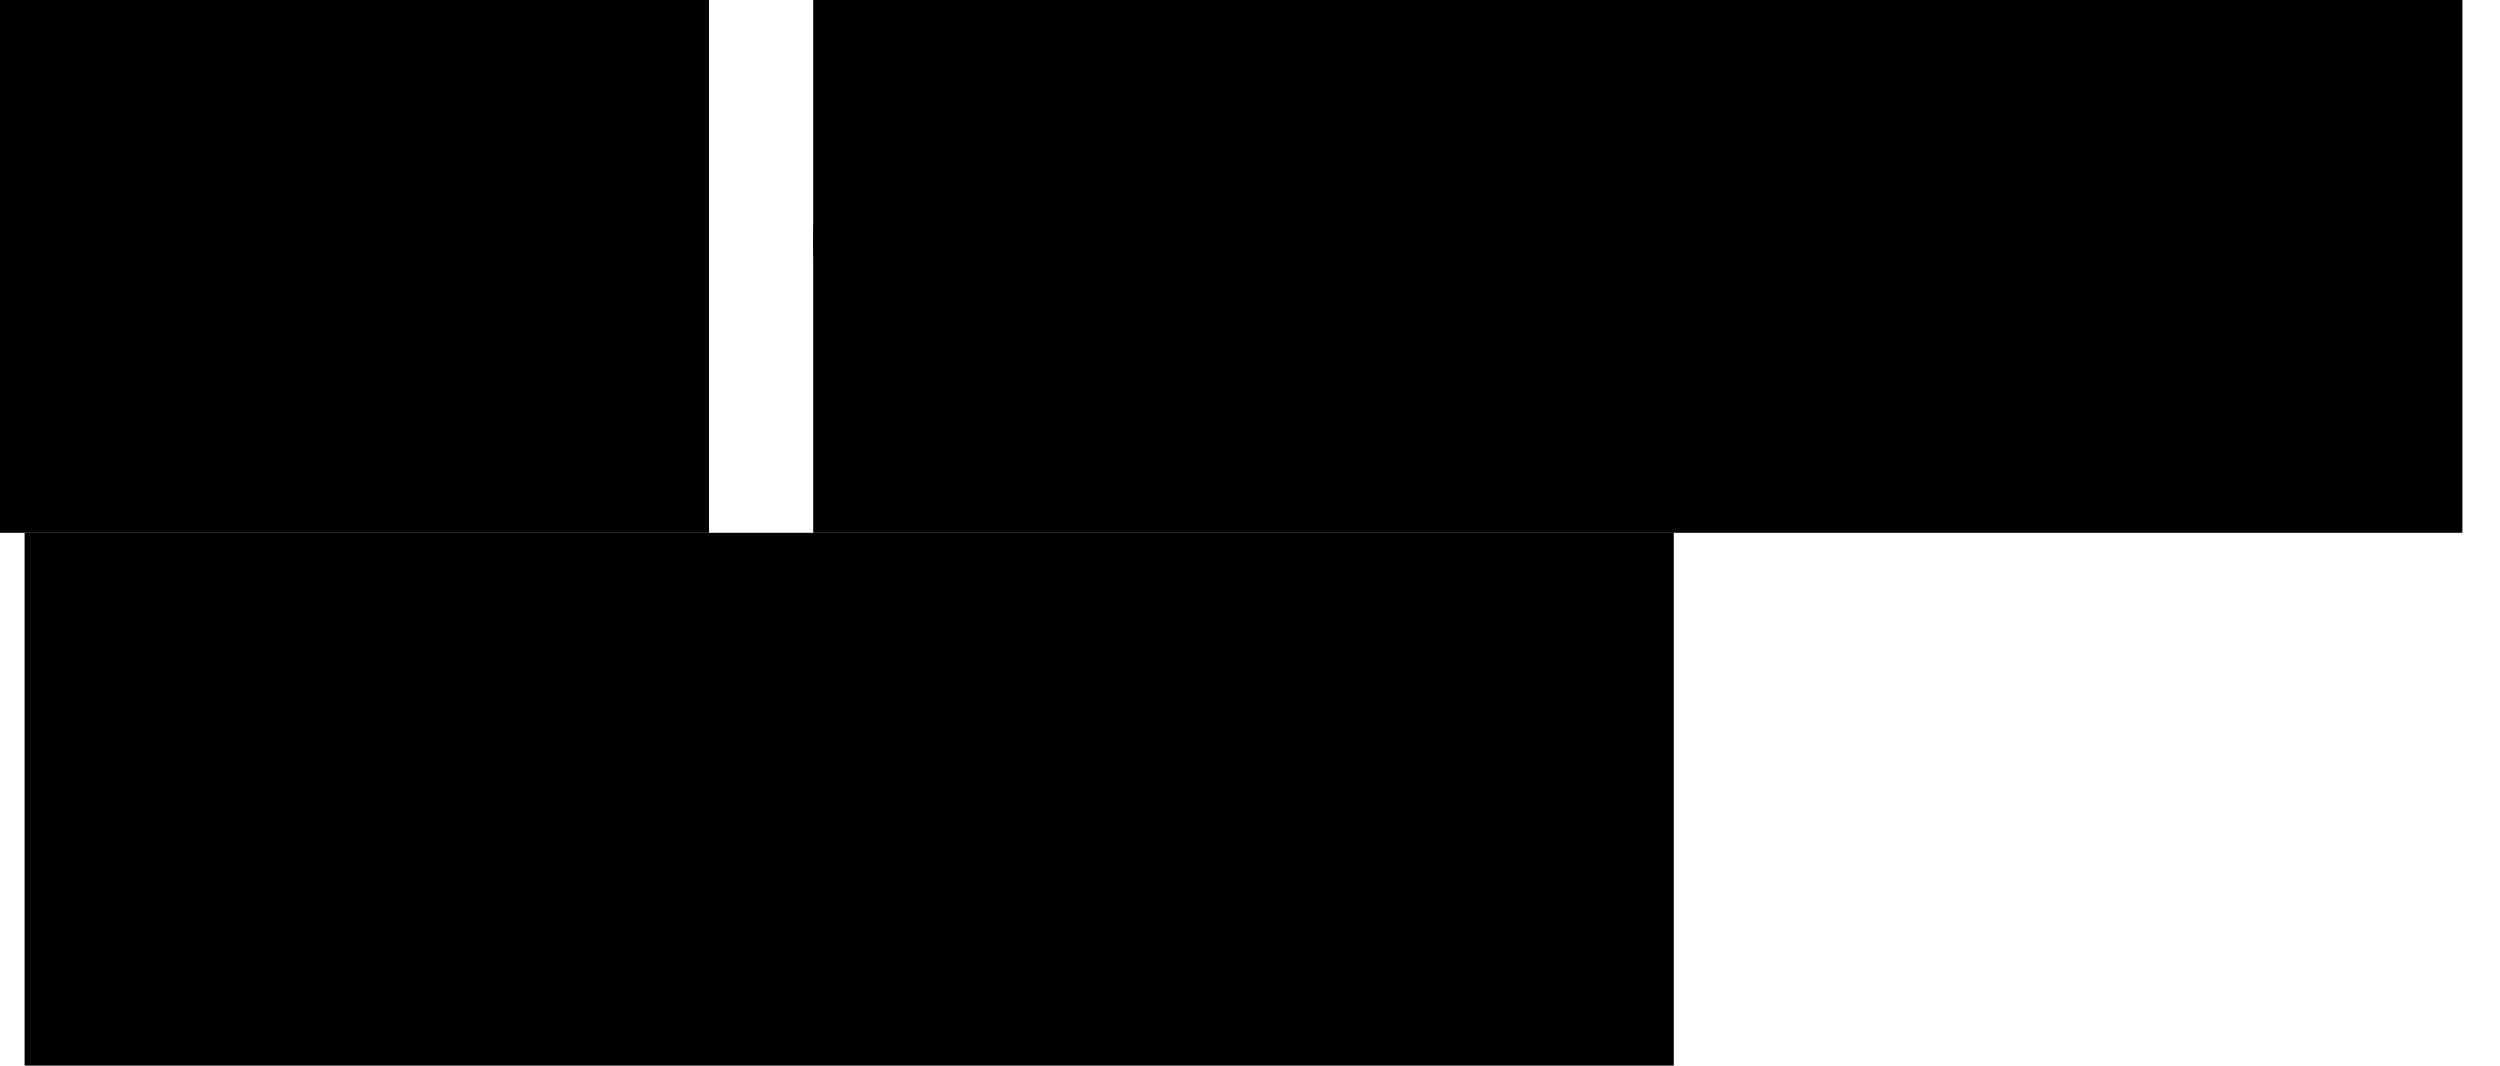
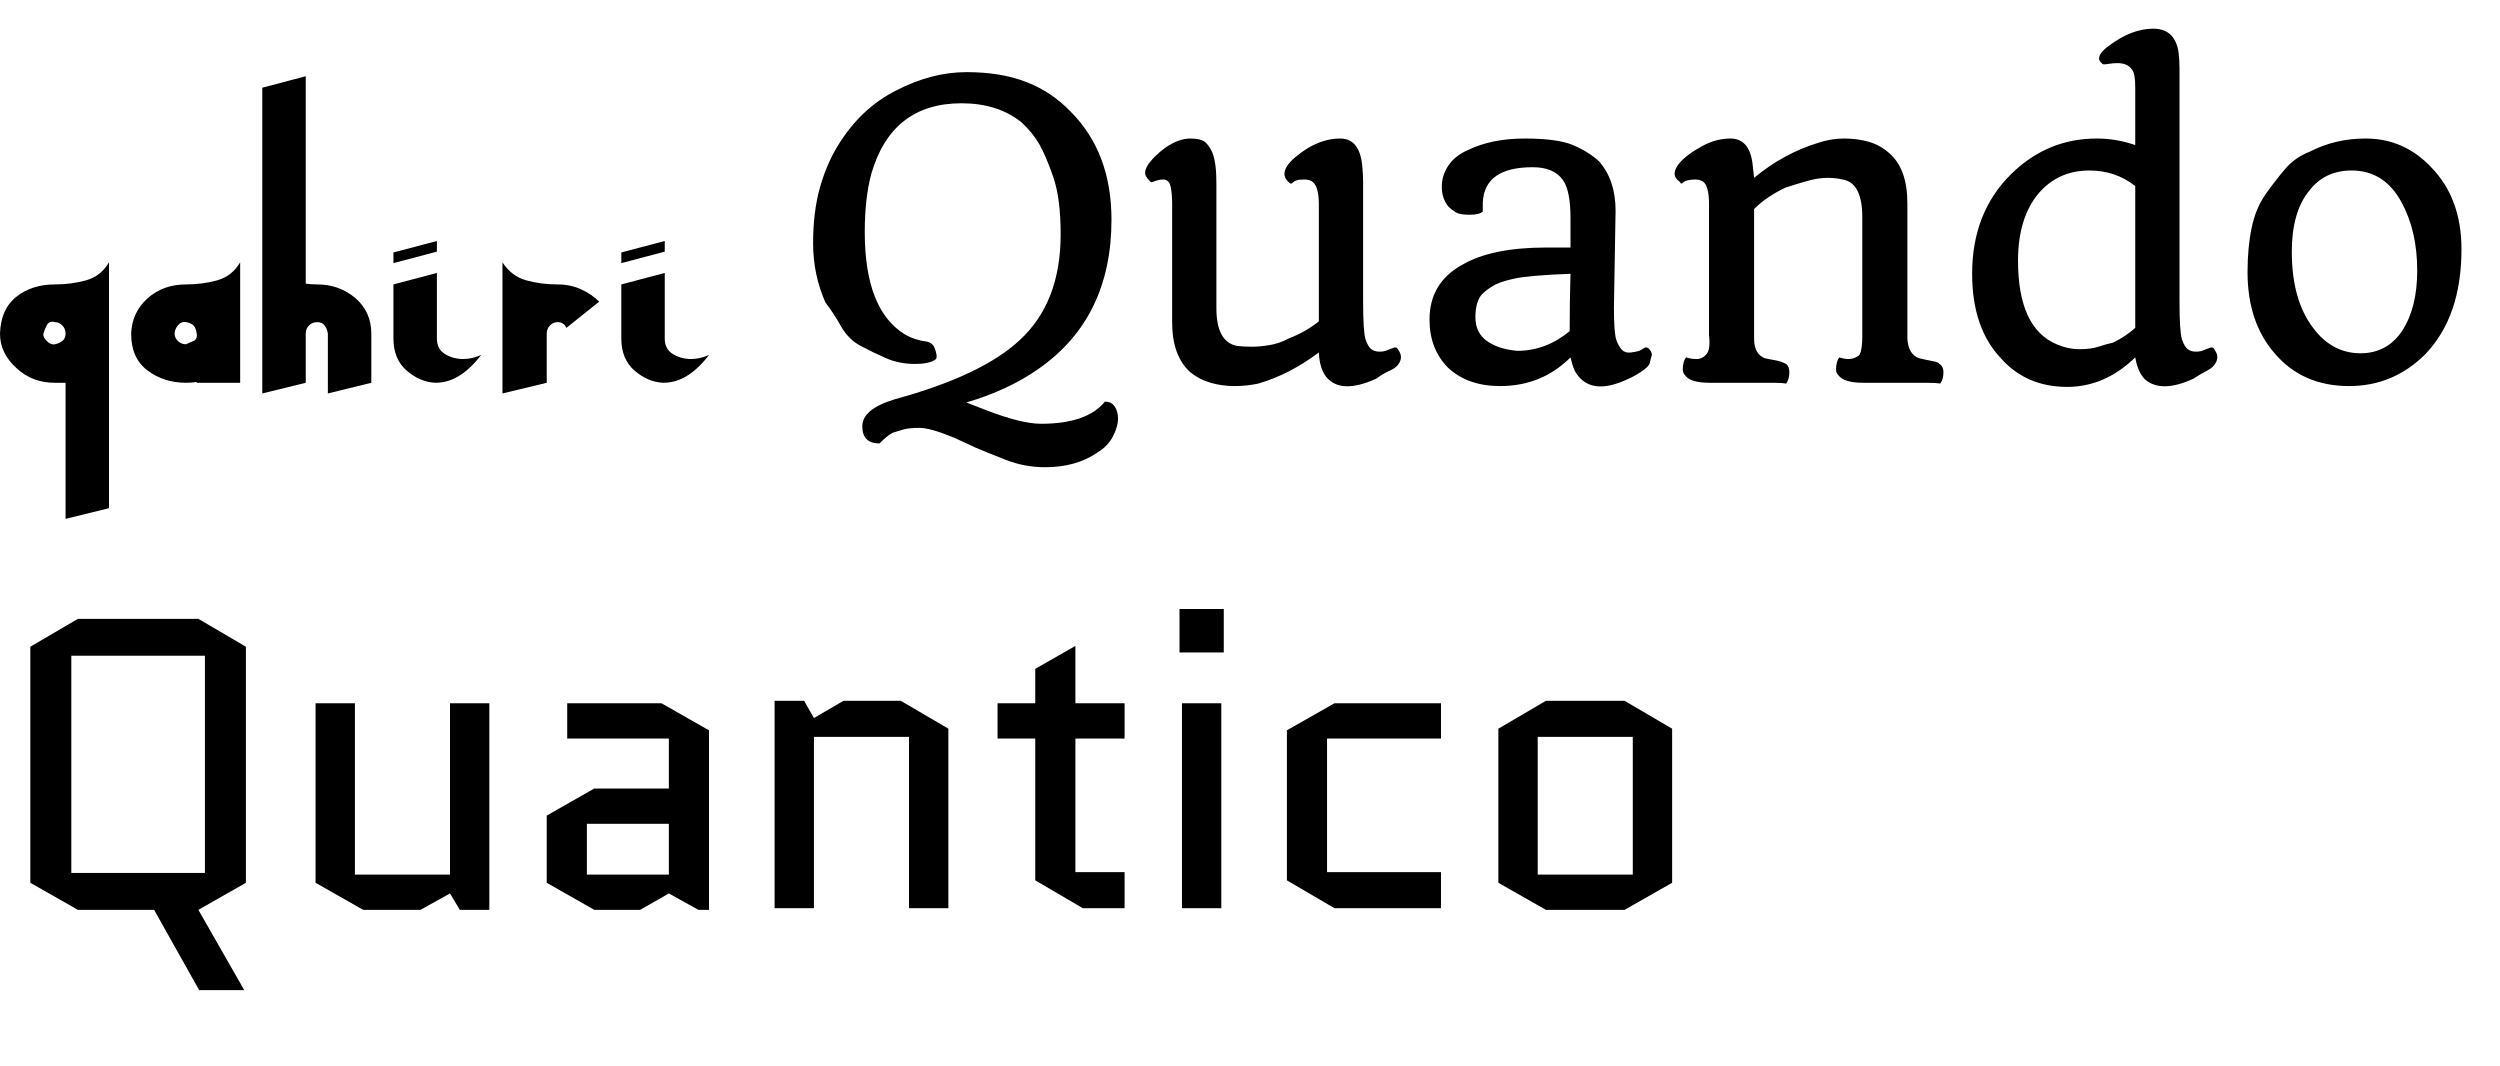
<svg xmlns="http://www.w3.org/2000/svg" viewBox="0 0 3050 1300">
  <symbol id="qahiri" viewBox="0 0 865 650">
    <path class="f" d="M133 407 v-87q-10 17-28 22-18 5-38 5-28 0-47 15t-20 45q0 24 20 42 19 18 47 18 6 0 13 0v166l53-13v-53-74-86m-66-14q5 0 9 4t4 10-4 9-9 4-10-4-4-9 4-10 10-4m173 73v1h53v-60-87q-10 17-28 22-18 5-38 5-28 0-47 17t-20 43q0 30 20 45t47 15q7 0 13-1m-13-46q-6 0-10-4t-4-9 4-10 10-4 9 4 4 10-4 9-9 4m93 60l53-13v-60q0-6 4-10t10-4 9 4 4 10v73l53-13v-60q0-26-19-43-20-17-47-17-7 0-14-1v-253l-53 14v373m213-67v-80l-53 14v66q0 25 16 39t35 15q16 0 30-9t26-25q-11 5-22 5-12 0-22-6t-10-19m-53-92l53-14v-13l-53 14v13m211 79l40-32q-9-9-22-15t-29-6q-20 0-38-5t-29-22v160l54-13v-60q0-6 4-10t9-4q8 0 11 7m120 13v-80l-53 14v66q0 25 16 39t35 15q16 0 30-9t26-25q-11 5-22 5-12 0-22-6t-10-19m-53-92l53-14v-13l-53 14v13" />
  </symbol>
  <use x="0" y="0" width="865" height="650" href="#qahiri" />
  <view id="view_qahiri" viewBox="0 0 865 650" />
-   <rect x="0" y="0" width="865" height="650" />
  <symbol id="quando" viewBox="992.1 0 2012 650">
    <path class="f" d="M1073 541 q-21 0-21-21 0-21 40-33 106-29 152-72 50-46 50-129 0-44-9-70t-17-40-22-27q-29-23-73-23-85 0-110 86-8 30-8 71 0 95 49 125 12 7 28 9 6 2 8 7 4 10 2 14-7 6-26 6t-35-7-31-15-24-24-19-29q-15-34-15-72t8-67 22-52 32-40 40-28q43-22 85-22t73 12 54 36q50 50 50 132 0 120-89 182-37 26-88 41l23 9q44 17 68 17 56 0 78-27 8 0 12 6t4 15-6 21-19 20q-26 18-64 18-25 0-48-9t-37-15l-26-12q-29-12-42-12t-20 2-13 4q-6 3-16 13m357-148v-144q0-14-2-22t-9-8q-4 0-7 1l-6 2q-2 1-4-2-5-5-5-9t3-9 9-11 13-11q16-11 30-11t19 5 8 12q5 12 5 37v153q0 41 25 46 8 1 18 1t22-2 23-8q21-8 37-21v-143q0-23-9-28-3-2-9-2t-9 1-5 3-4 0-3-3q-3-4-3-8t3-9 10-11 15-11q20-12 40-12 24 0 27 34 1 9 1 20v144q0 38 3 47t7 12 10 3 10-2l8-3q3-1 5 3 5 7 2 14t-12 11-17 10q-42 19-60-1-9-10-10-31-36 27-74 38-14 3-29 3t-29-4-25-13q-22-20-22-61m486 43q-35 35-86 35-39 0-63-22-23-23-23-59 0-45 40-67 36-21 102-21h30q0-9 0-18v-18q0-33-9-46-11-16-37-16-59 0-61 43 0 7 0 11-4 4-16 4t-17-3-9-7q-8-10-8-24t8-26 24-19q29-14 69-14t59 8 32 20q20 23 20 60l-2 118q0 32 3 40t7 12 11 3 10-2l7-4q3-1 6 3t2 7-2 8-10 11-16 9q-48 23-66-10-3-7-5-16m-1-32q0-35 1-70-51 2-69 6t-26 9-13 10q-8 9-8 28t14 29 37 12q35 0 64-24m264 64q-5-1-15-1h-78q-24 0-30-9-3-3-3-7 0-10 4-15 6 2 13 2t12-6 3-23v-160q0-23-8-28-4-2-9-2t-9 1-6 3-3 0-3-3q-4-4-4-8t3-9 10-11 16-11q19-12 39-12 23 0 27 30 1 9 2 18 36-30 79-43 15-5 31-5t30 4 25 14q22 19 22 61v165q1 19 14 24 4 1 9 2t10 2 6 3q5 3 5 10 0 9-4 14-5-1-16-1h-78q-23 0-30-9-3-3-3-7 0-10 4-15 6 2 11 2t9-2 5-4q3-6 3-23v-144q0-42-24-46-8-2-19-2t-25 4-26 8q-23 11-38 26v158q0 19 13 24 4 1 10 2t9 2 7 3q4 3 4 10 0 9-4 14m426-32q-37 36-83 36-50 0-81-35-35-37-35-103 0-75 48-122 44-43 104-43 24 0 47 8v-70q0-18-4-22-5-8-18-8-5 0-11 1t-7 0-3-3q-5-8 12-20 27-20 53-20 27 0 31 30 1 9 1 19v283q0 38 3 47t7 12 10 3 10-2l8-3q3-1 5 3 5 7 2 14t-11 11-17 10q-39 18-59 1-9-9-12-27m0-36v-173q-24-19-56-19-38 0-62 28-25 30-25 82 0 82 47 102 14 6 28 6t23-3 18-5q16-8 27-18m137-68q0-30 5-54t17-41 24-31 30-21q31-16 68-16 47 0 80 35 37 38 37 100 0 82-44 128-39 39-93 39-57 0-91-40-33-38-33-99m138 99q16 0 29-7t22-21q18-28 18-73 0-48-19-83-21-39-61-39-33 0-52 25-21 26-21 74 0 59 26 93 23 31 58 31" />
  </symbol>
  <use x="992.1" y="0" width="2012" height="650" href="#quando" />
  <view id="view_quando" viewBox="992.1 0 2012 650" />
-   <rect x="992.1 " y="0" width="2012" height="650" />
  <path id="quantico" d="M 250 800 h-163v265h163v-265m-7 408l-55-98h-93l-58-33v-288l58-34h147l58 34v288l-58 33 56 98h-55m200-98l-58-33v-219h48v209h116v-209h48v252h-36l-12-20-36 20h-70m373-105h-100v62h100v-62m-35 105h-56l-58-33v-82l58-33h91v-61h-124v-43h115l58 33v219h-13l-36-20-35 20m318-255l58 34v219h-48v-209h-116v209h-48v-253h36l12 21 36-21h70m164 46h-46v-43h46v-42l49-28v70h60v43h-60v163h60v44h-51l-58-34v-173m179-43h48v250h-48v-250m51-62h-54v-53h54v53m265 105h-139v163h139v44h-130l-58-34v-183l58-33h130v43m282-12v188l-58 33h-96l-58-33v-188l58-34h96l58 34m-48 10h-116v168h116v-168" />
  <view id="view_quantico" viewBox="30 650 2012 1000" />
-   <rect x="30 " y="650" width="2012" height="650" />
</svg>
